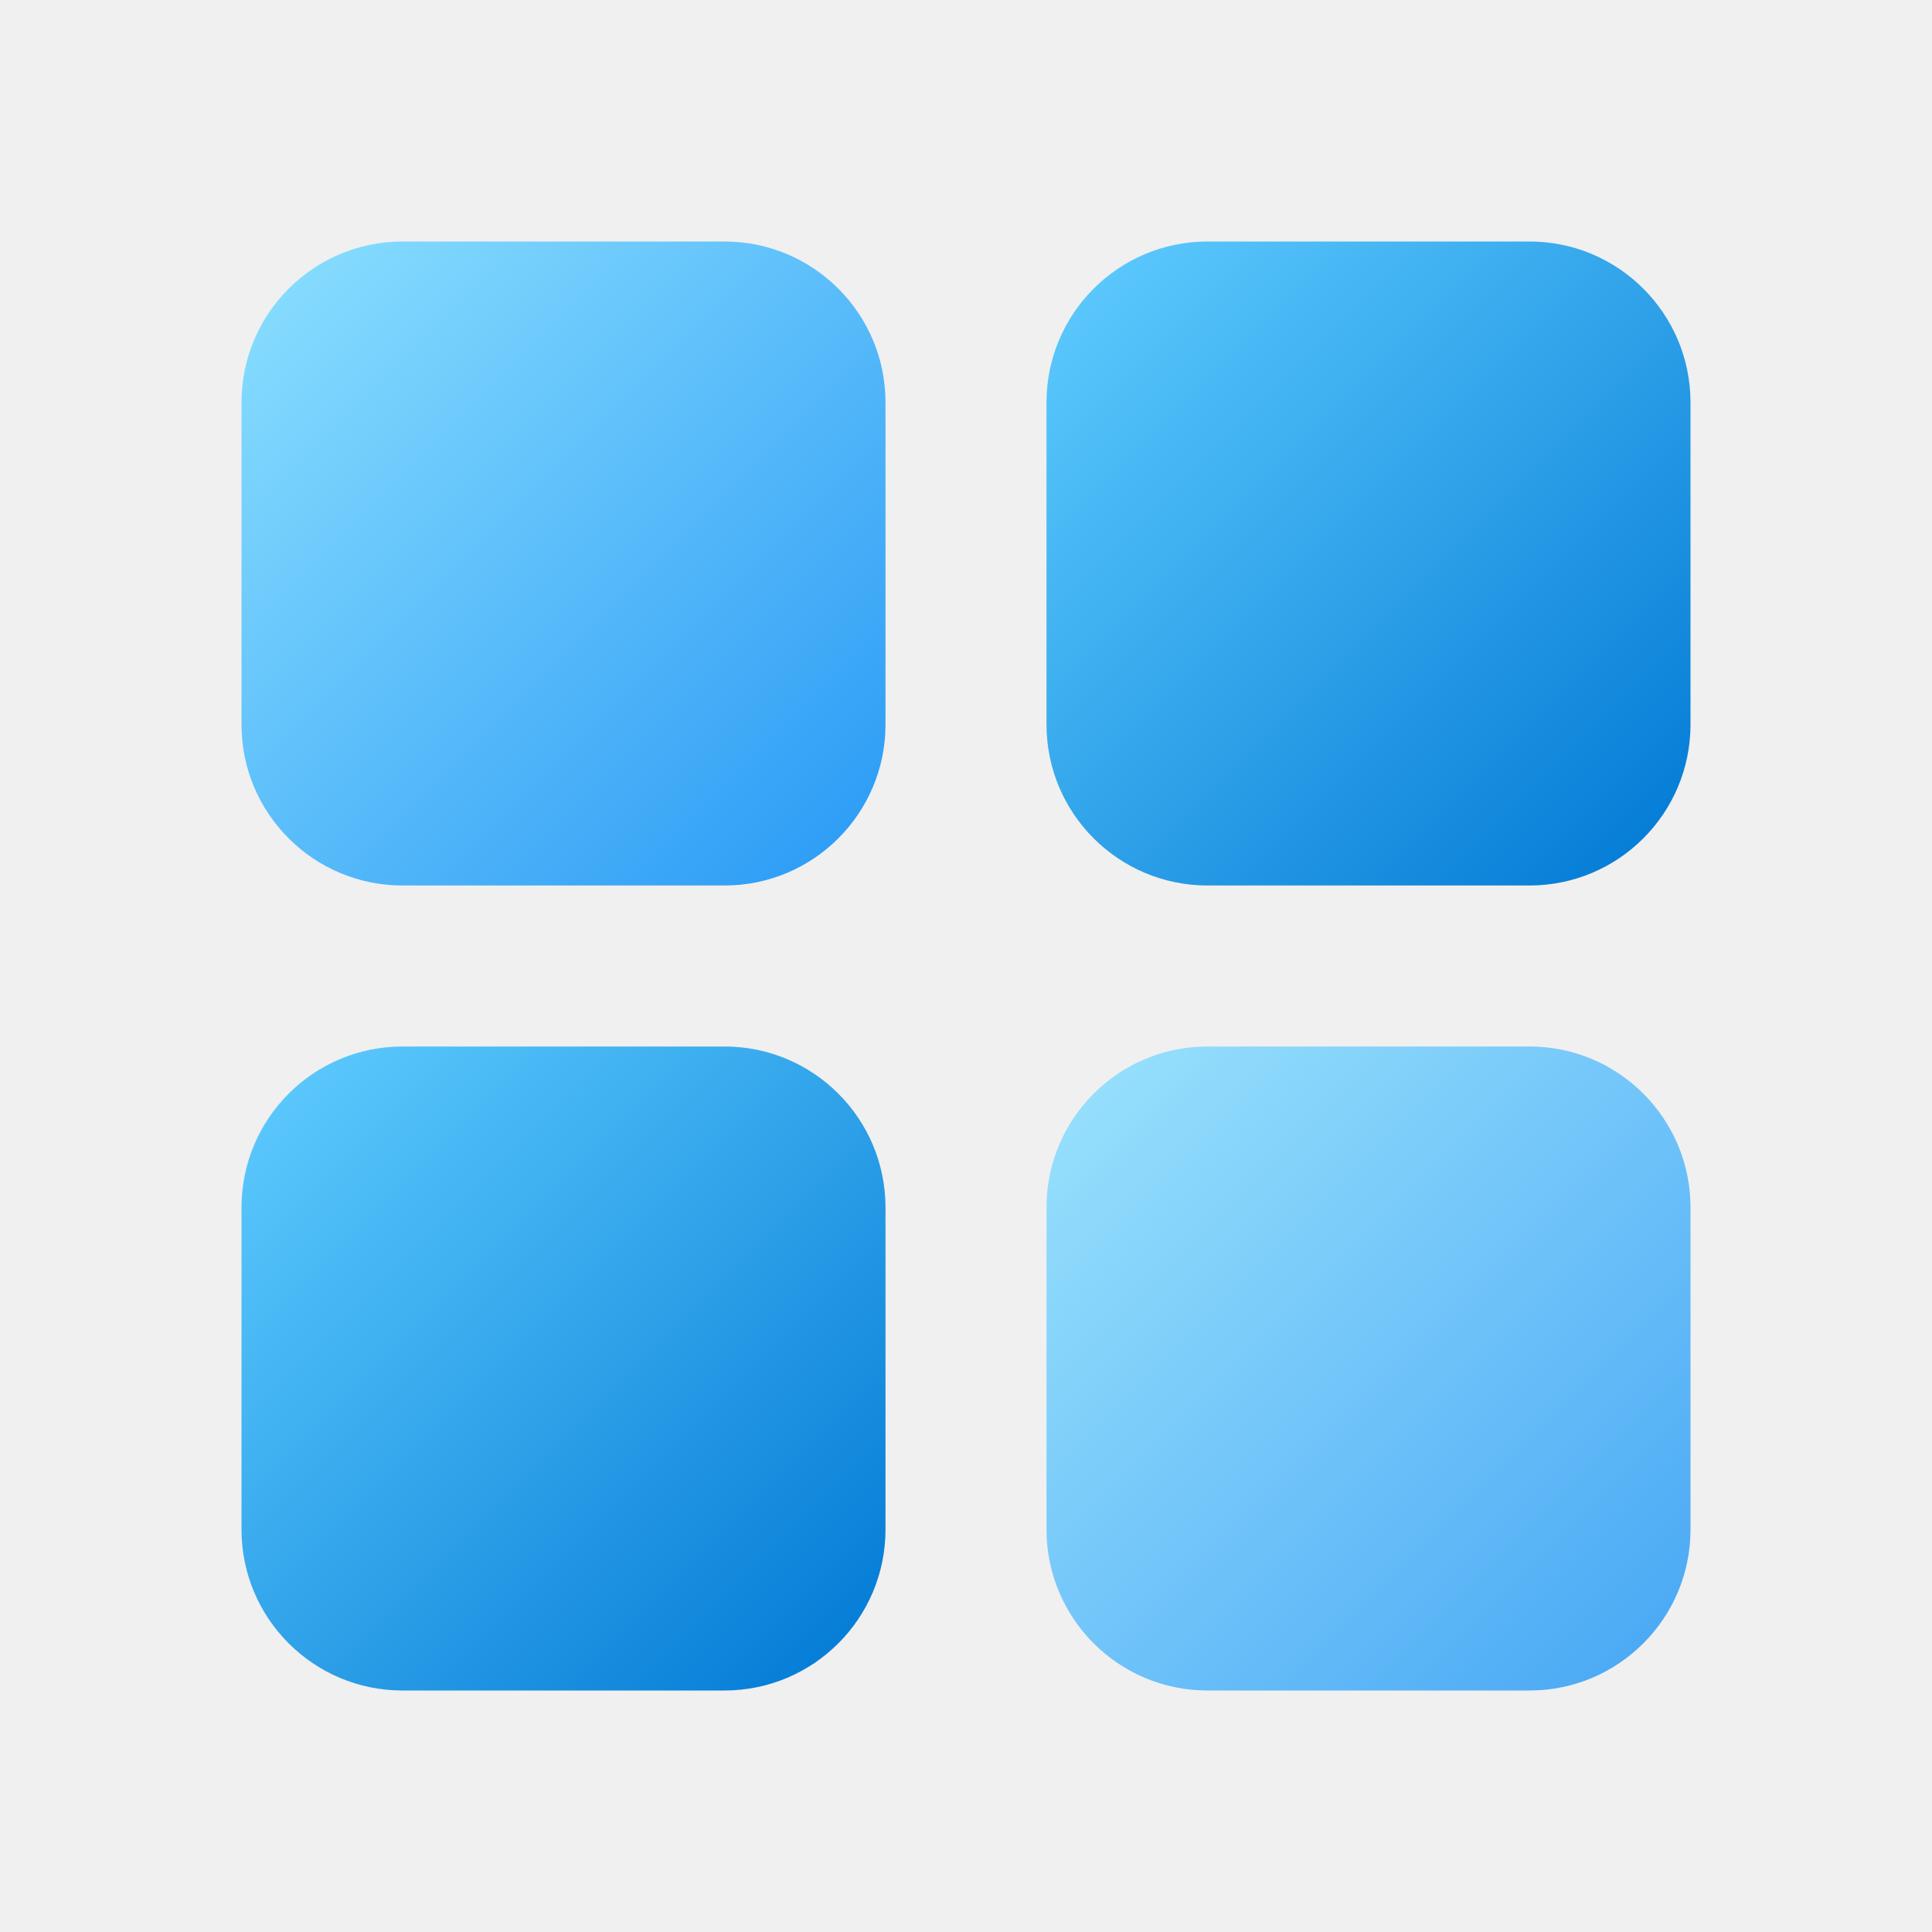
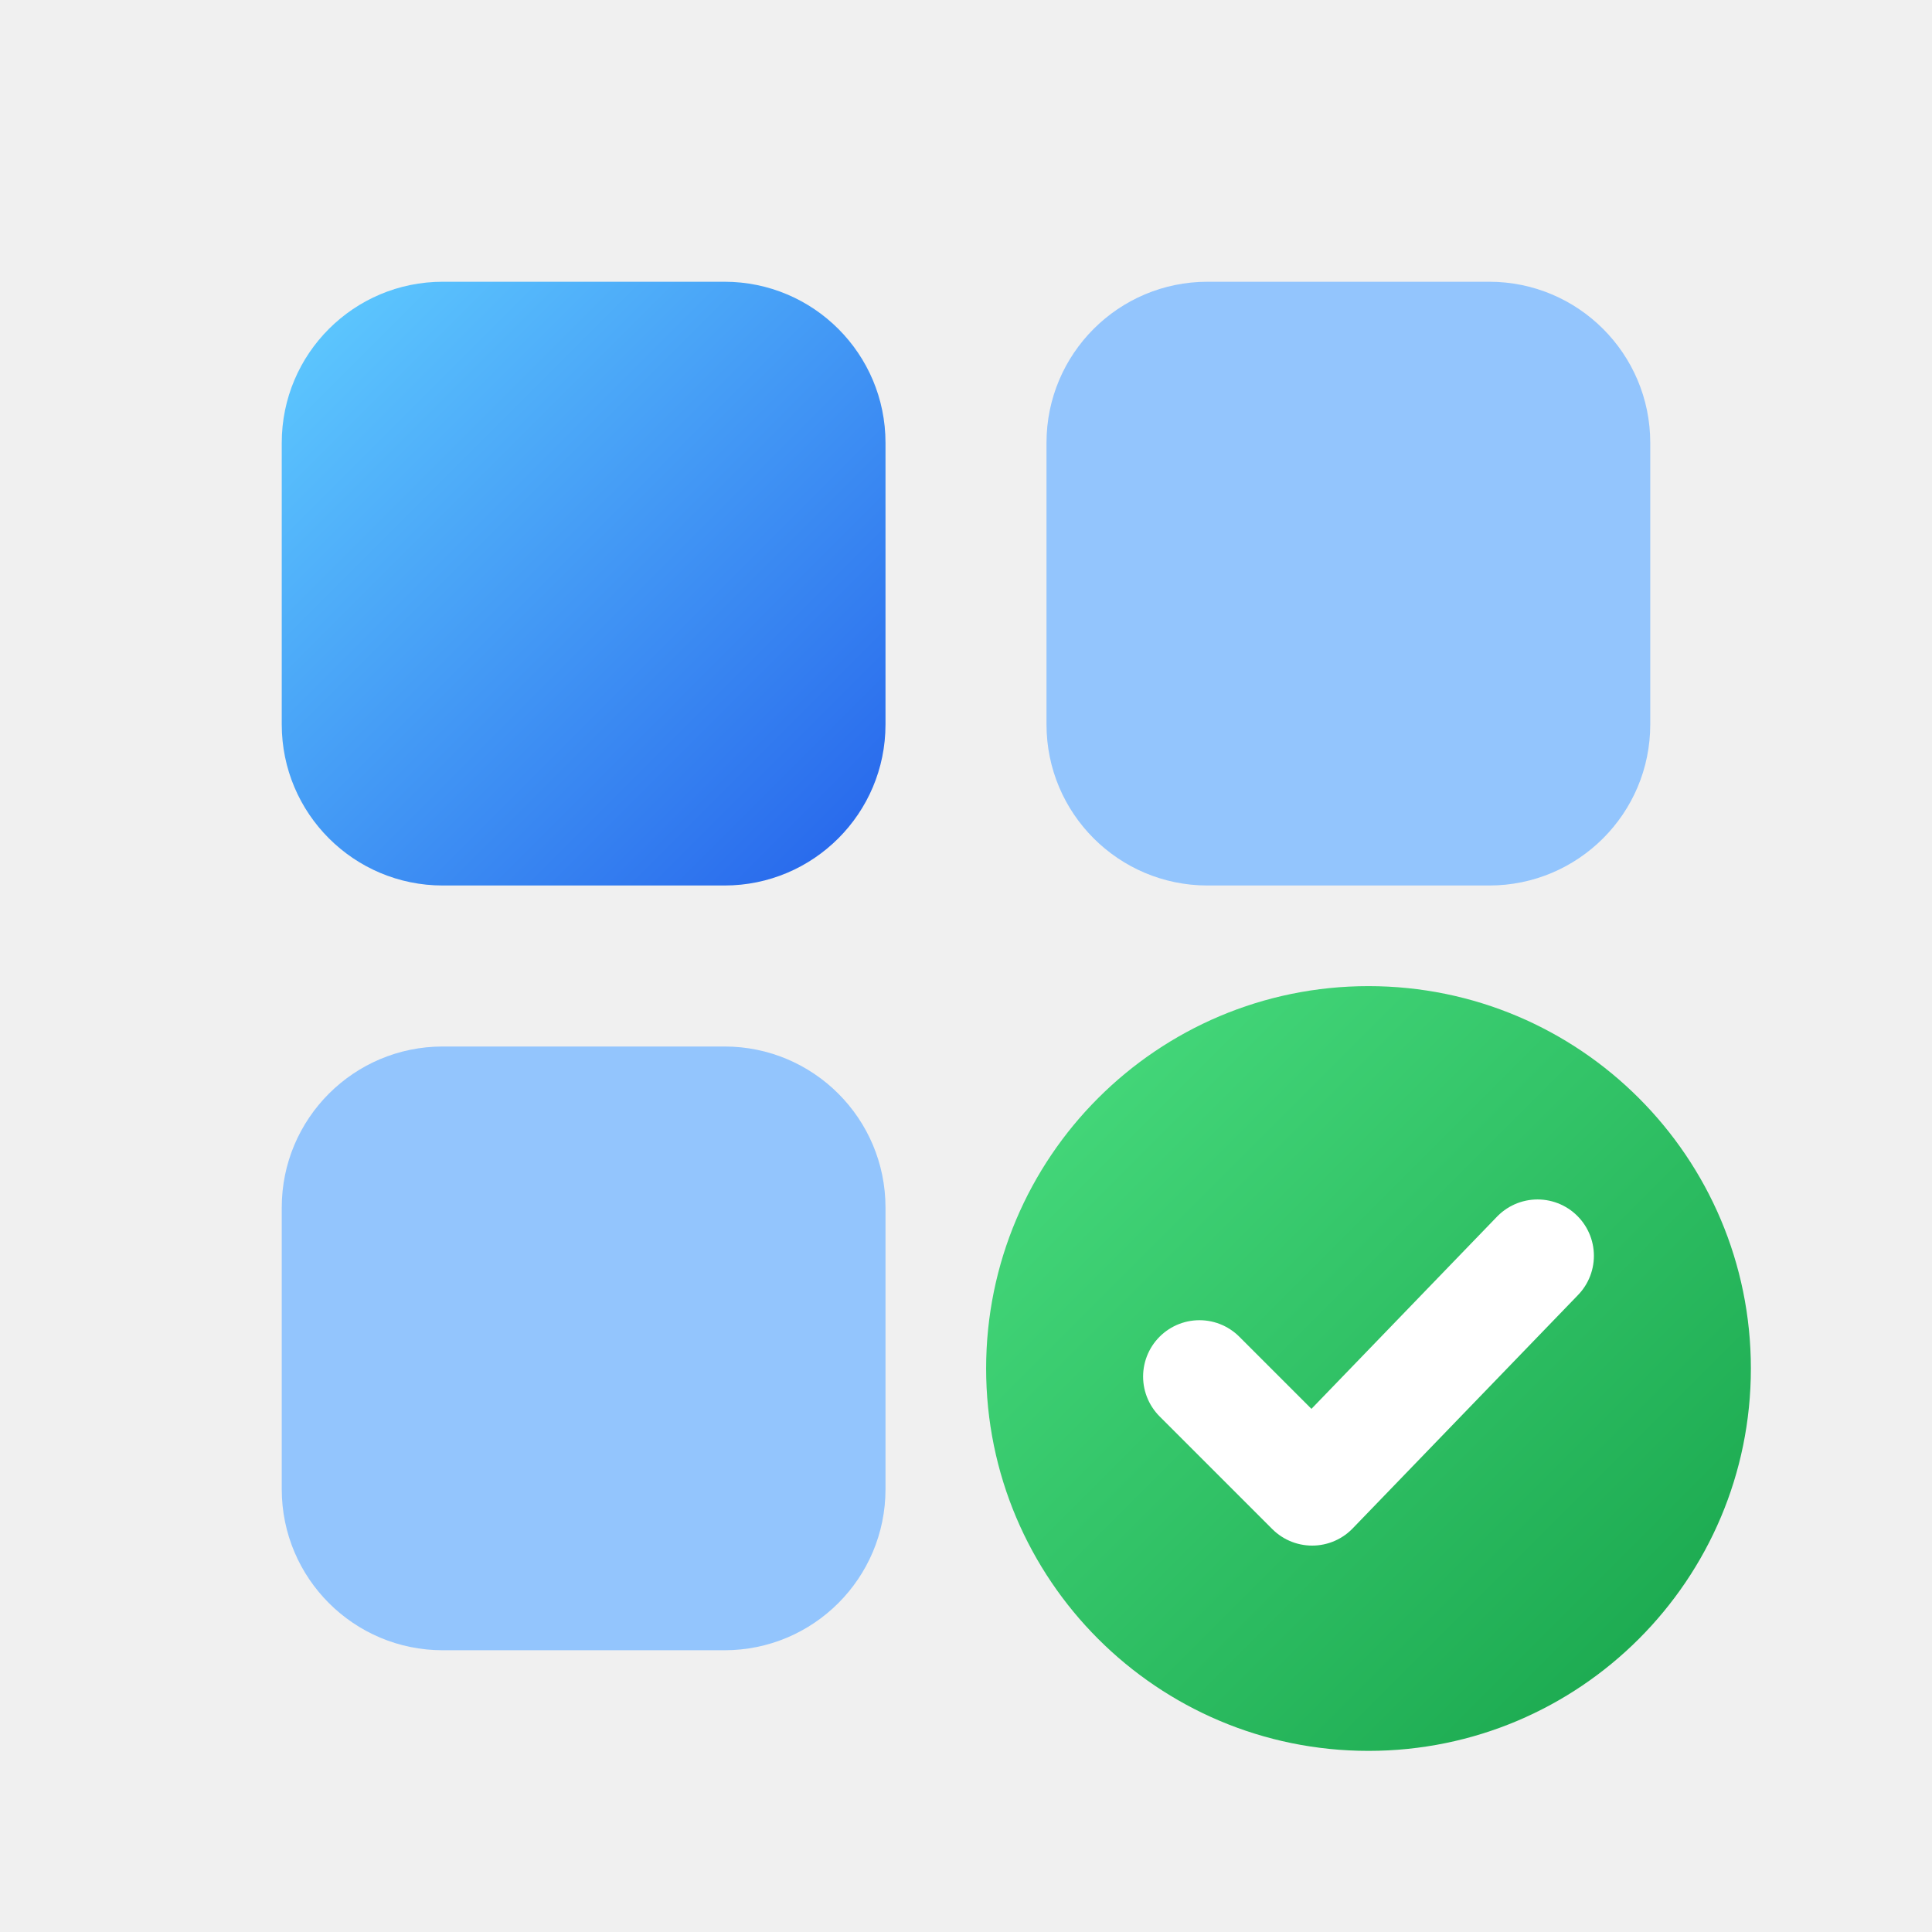
<svg xmlns="http://www.w3.org/2000/svg" viewBox="0 0 48 48">
  <defs>
-     <linearGradient id="g1" x1="0" y1="0" x2="1" y2="1">
+     <linearGradient id="tile" x1="0" y1="0" x2="1" y2="1">
      <stop offset="0%" stop-color="#60CDFF" />
-       <stop offset="100%" stop-color="#0078D4" />
+       <stop offset="100%" stop-color="#2563EB" />
    </linearGradient>
-     <linearGradient id="g2" x1="0" y1="0" x2="1" y2="1">
-       <stop offset="0%" stop-color="#8CE0FF" />
-       <stop offset="100%" stop-color="#2899F5" />
+     <linearGradient id="ok" x1="0" y1="0" x2="1" y2="1">
+       <stop offset="0%" stop-color="#4ADE80" />
+       <stop offset="100%" stop-color="#16A34A" />
    </linearGradient>
  </defs>
-   <rect x="6" y="6" width="16" height="16" rx="4" fill="url(#g2)" />
-   <rect x="26" y="6" width="16" height="16" rx="4" fill="url(#g1)" />
-   <rect x="6" y="26" width="16" height="16" rx="4" fill="url(#g1)" />
-   <rect x="26" y="26" width="16" height="16" rx="4" fill="url(#g2)" opacity="0.85" />
+   <rect x="7" y="7" width="15" height="15" rx="4" fill="url(#tile)" />
+   <rect x="26" y="7" width="15" height="15" rx="4" fill="#93C5FD" />
+   <rect x="7" y="26" width="15" height="15" rx="4" fill="#93C5FD" />
+   <circle cx="34" cy="34" r="9.5" fill="url(#ok)" />
+   <path d="M29.8 34.2l2.8 2.8 5.6-5.8" fill="none" stroke="#FFFFFF" stroke-width="2.8" stroke-linecap="round" stroke-linejoin="round" />
</svg>
